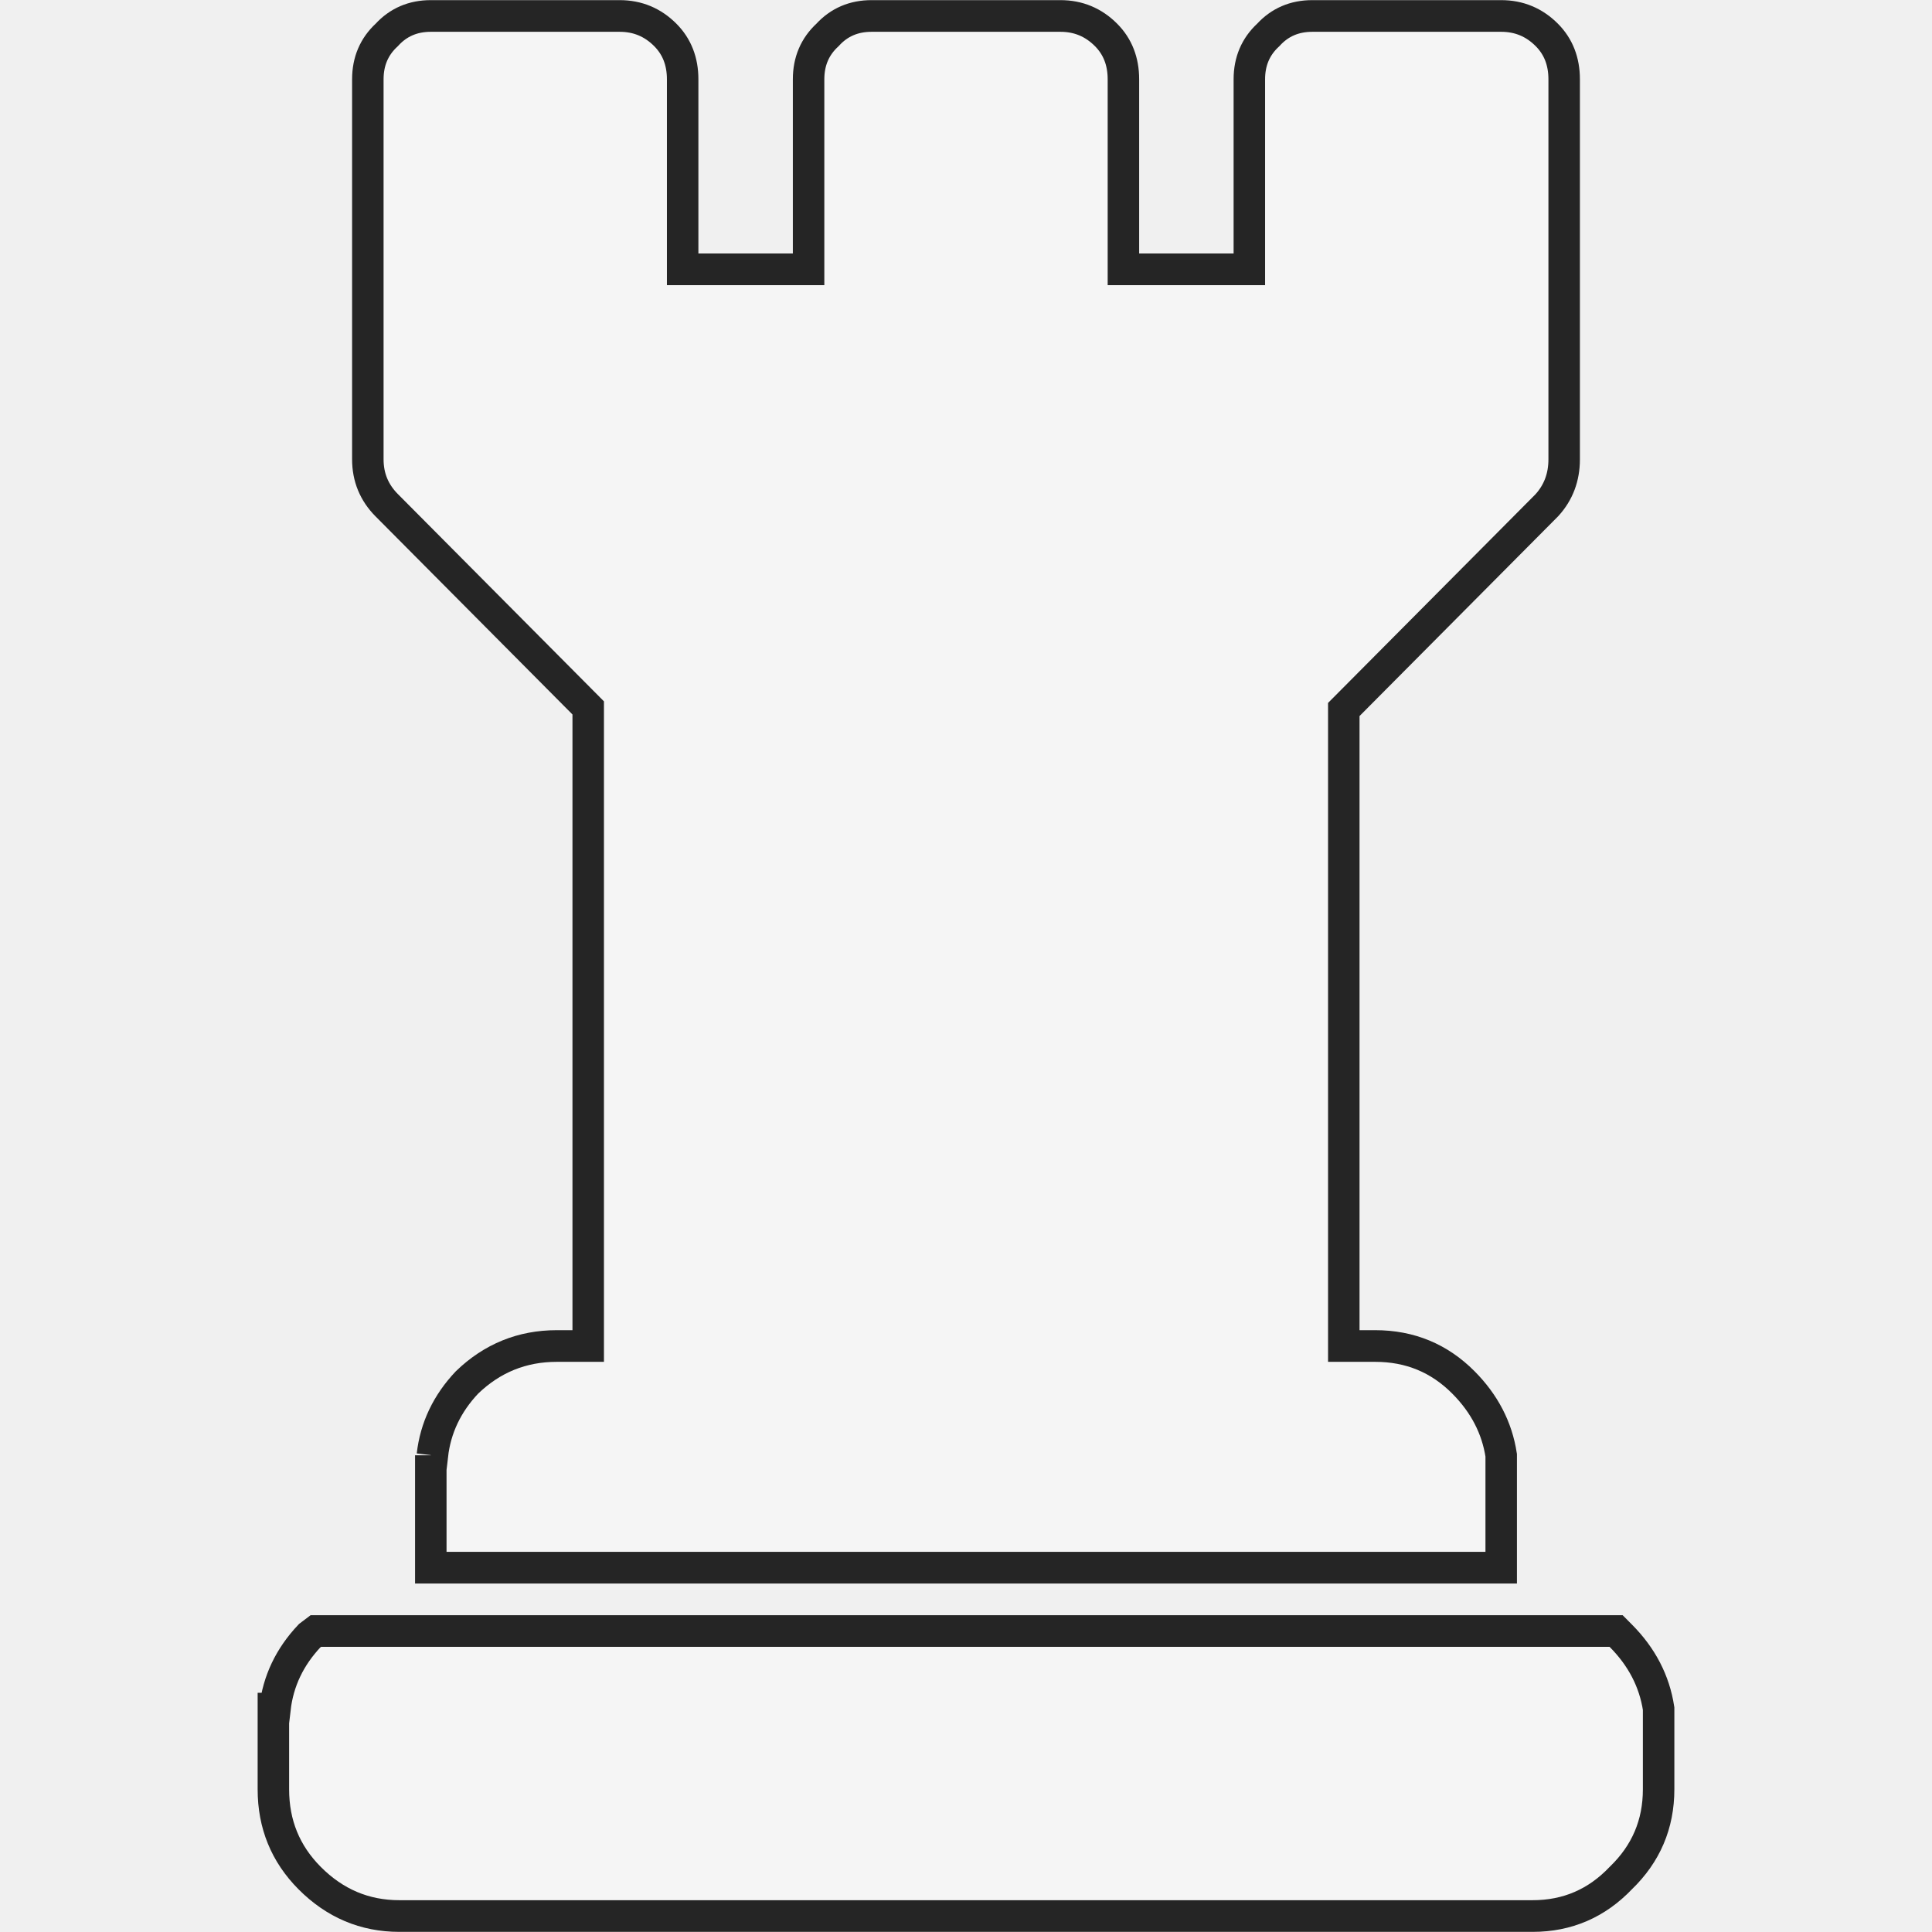
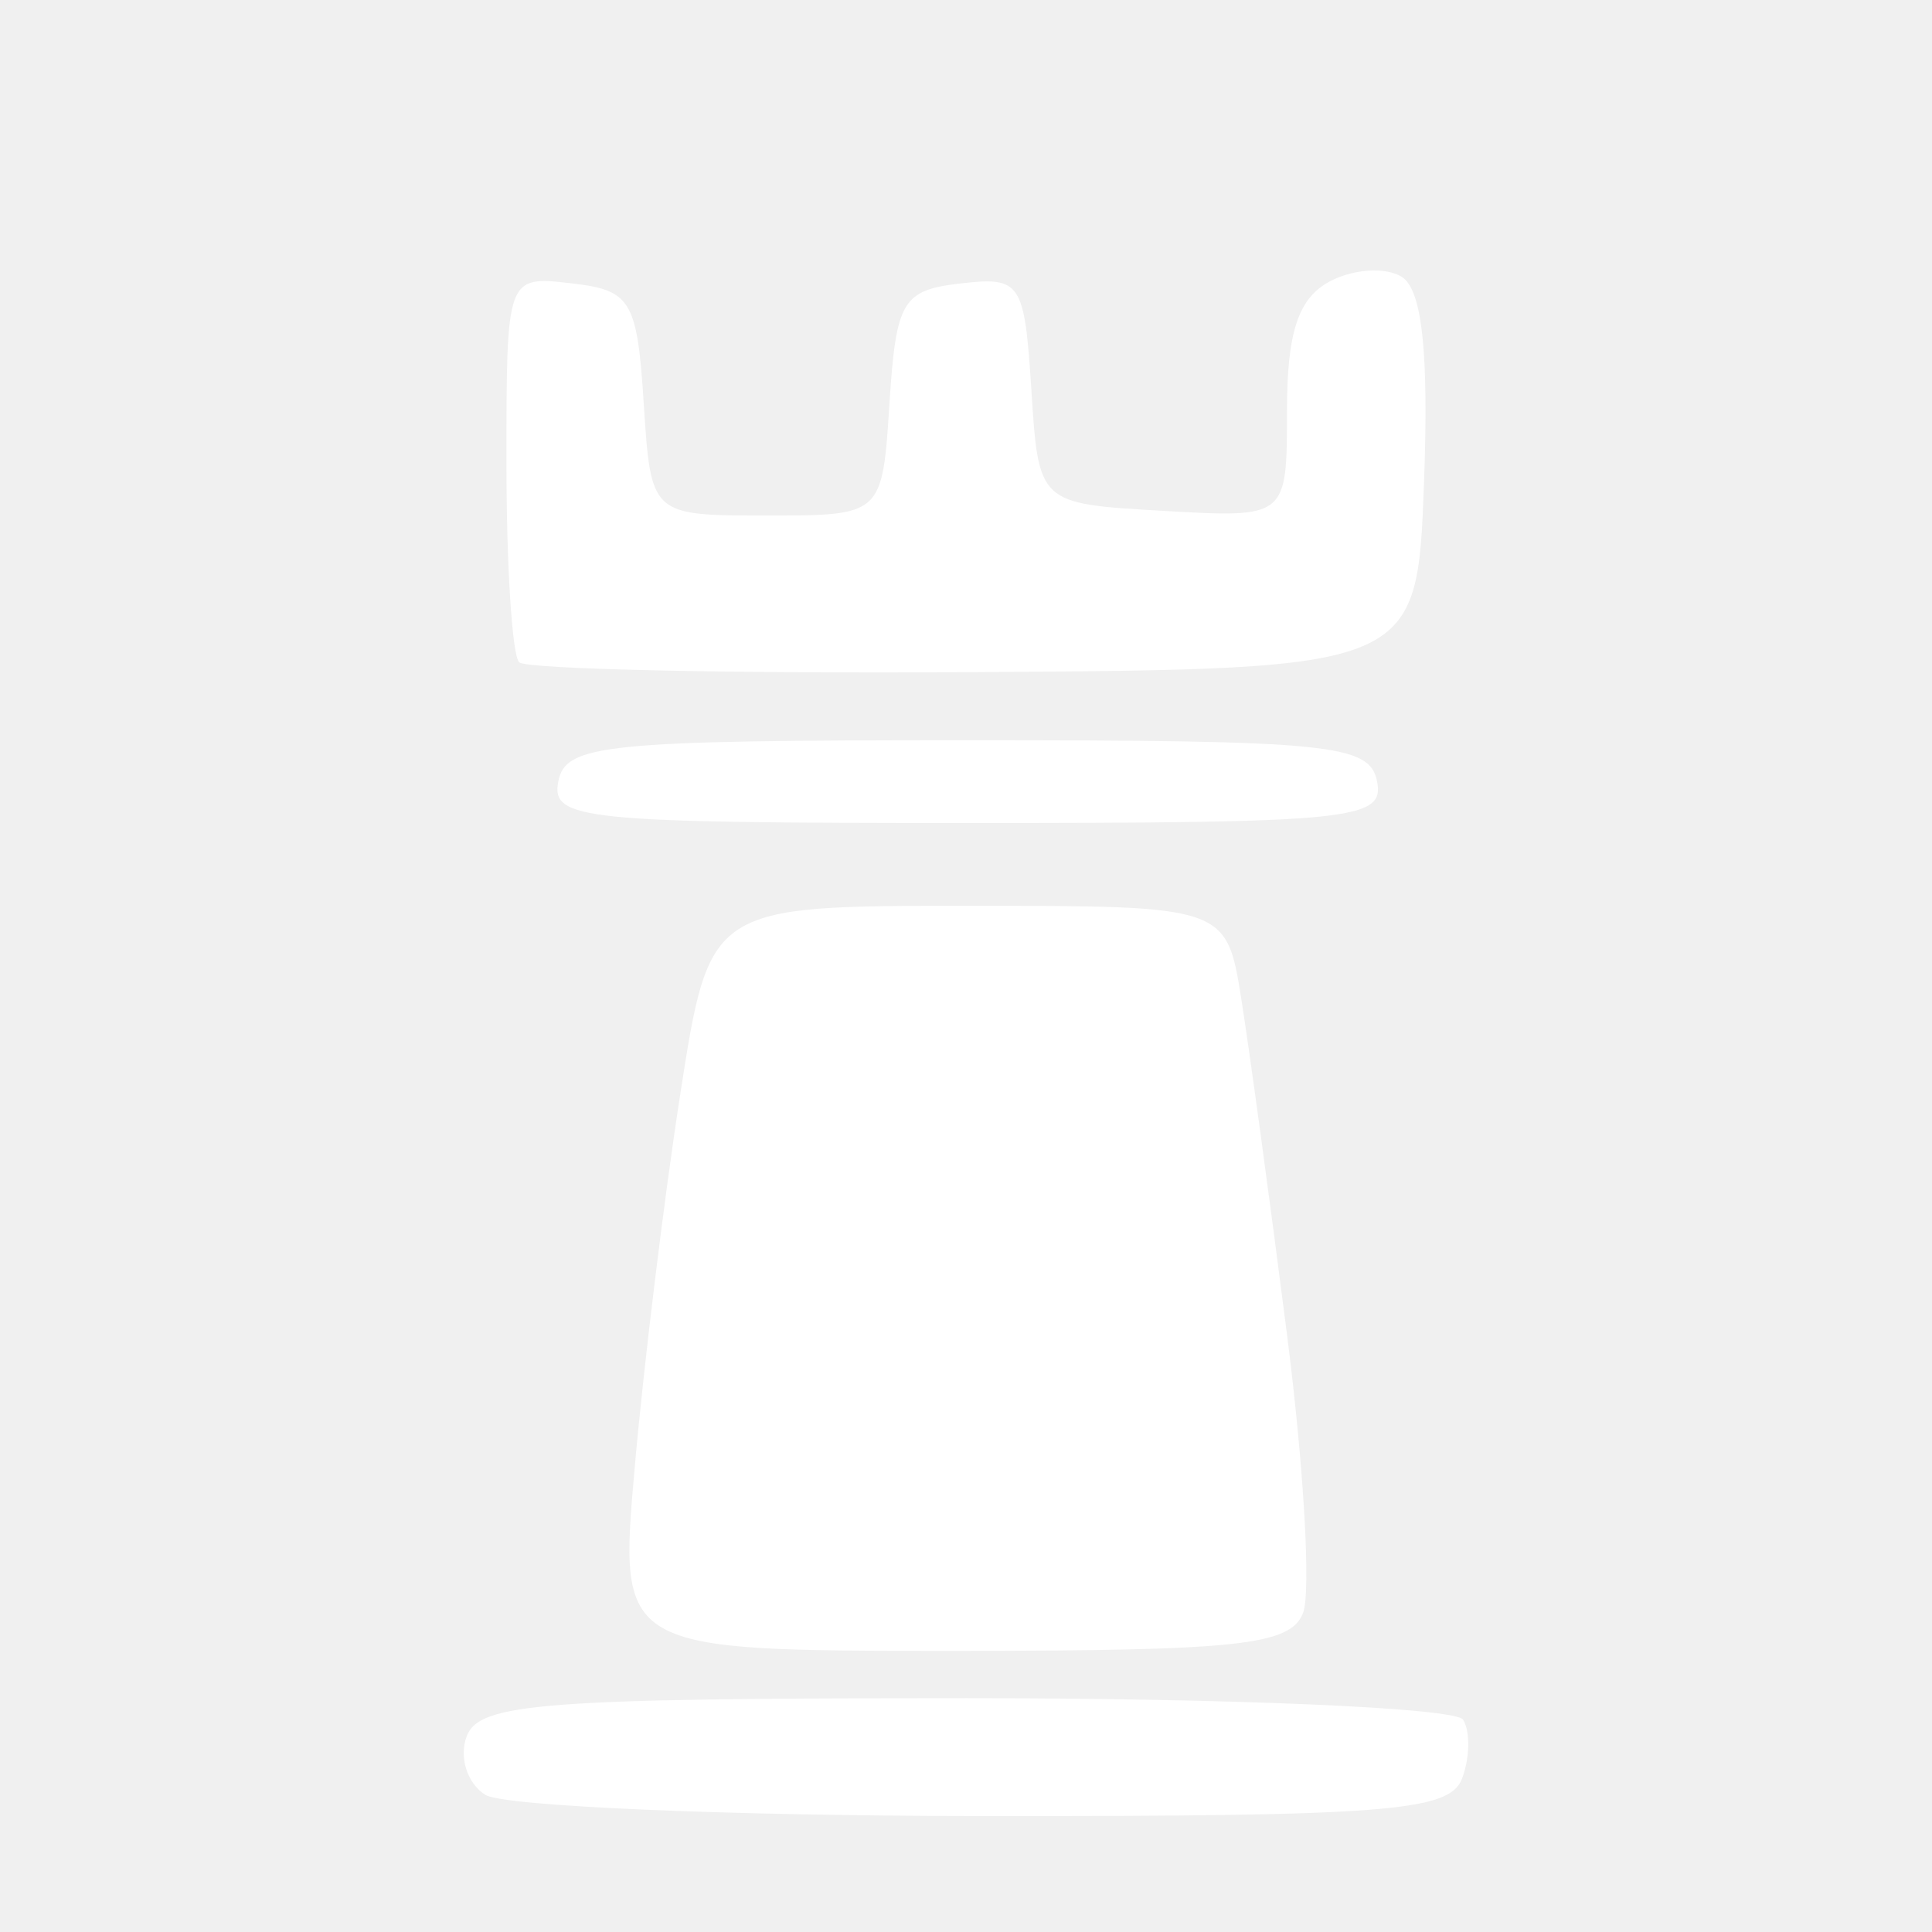
- <svg xmlns="http://www.w3.org/2000/svg" version="1.1" id="svg8" width="204.545" height="204.545">
+ <svg xmlns="http://www.w3.org/2000/svg" width="100mm" height="100mm" viewBox="0 0 100 100" version="1.1" id="svg5" xml:space="preserve">
  <defs id="defs2" />
-   <g id="g6" transform="matrix(3.333109,0,0,3.352726,102.2725,95.56705)" style="fill:#f5f5f5;fill-opacity:1;stroke:#252525;stroke-opacity:1">
-     <path stroke="none" fill="#f5f5f5" d="m -17,17.45 h 0.05 q 0.15,-1.3 1.1,-2.3 Q -14.65,14 -13,14 h 1 V -6.15 l -6.4,-6.4 Q -19,-13.15 -19,-14 v -12 q 0,-0.85 0.6,-1.4 0.55,-0.6 1.4,-0.6 h 6 q 0.85,0 1.45,0.6 0.55,0.55 0.55,1.4 v 6 h 4 v -6 q 0,-0.85 0.6,-1.4 0.55,-0.6 1.4,-0.6 h 6 q 0.85,0 1.45,0.6 Q 5,-26.85 5,-26 v 6 h 4 v -6 q 0,-0.85 0.6,-1.4 0.55,-0.6 1.4,-0.6 h 6 q 0.85,0 1.45,0.6 0.55,0.55 0.55,1.4 v 12 q 0,0.85 -0.55,1.45 L 12,-6.1 V 14 h 1 q 1.65,0 2.8,1.15 1,1 1.2,2.3 V 21 H -17 V 17.45 M 18,32 h -36 q -1.65,0 -2.85,-1.2 Q -22,29.65 -22,28 v -2.55 h 0.05 q 0.15,-1.3 1.1,-2.3 l 0.2,-0.15 h 41.3 l 0.15,0.15 q 1,1 1.2,2.3 V 28 q 0,1.65 -1.2,2.8 Q 19.65,32 18,32" id="path4" style="fill:#f5f5f5;fill-opacity:1;stroke:#252525;stroke-opacity:1" />
+   <g id="layer1">
+     <path id="rect21653" style="fill:#fff;fill-opacity:1;fill-rule:evenodd;stroke:none;stroke-width:4.897;stroke-linecap:square;stroke-linejoin:round;stroke-dasharray:none;stroke-opacity:1" d="m 71.08,14 c -0.744,0.008 -1.573,0.203 -2.257,0.569 -1.628,0.871 -2.209,2.635 -2.209,6.712 0,5.53 2.28e-4,5.53 -6.427,5.16 -6.427,-0.37 -6.427,-0.37 -6.804,-6.26 -0.357,-5.596 -0.54,-5.871 -3.673,-5.509 -3.001,0.346 -3.33,0.903 -3.67,6.196 -0.373,5.815 -0.373,5.815 -6.36,5.815 -5.987,0 -5.988,-1.25e-4 -6.361,-5.815 -0.342,-5.325 -0.656,-5.848 -3.74,-6.203 -3.367,-0.387 -3.366,-0.388 -3.366,9.284 0,5.319 0.296,9.968 0.658,10.33 0.362,0.362 10.967,0.592 23.567,0.51 22.909,-0.148 22.909,-0.148 23.27,-9.836 0.251,-6.729 -0.102,-9.975 -1.158,-10.627 -0.366,-0.226 -0.893,-0.332 -1.472,-0.326 z M 50.087,38.314 c -18.816,0 -20.818,0.203 -21.192,2.143 -0.38,1.975 1.275,2.142 21.192,2.142 19.917,0 21.573,-0.167 21.192,-2.142 -0.374,-1.94 -2.376,-2.143 -21.192,-2.143 z m 0.018,8.57 c -13.381,0 -13.381,4.4e-5 -14.901,9.794 -0.836,5.387 -1.894,14.064 -2.352,19.282 -0.833,9.488 -0.833,9.488 16.504,9.488 14.79,0 17.447,-0.289 18.091,-1.966 0.415,-1.082 0.042,-7.554 -0.829,-14.385 C 65.748,62.267 64.687,54.474 64.261,51.781 63.487,46.884 63.487,46.884 50.106,46.884 Z m -0.129,41.014 c -21.852,0 -25.16,0.251 -25.816,1.959 -0.414,1.078 0.017,2.447 0.957,3.042 0.94,0.595 12.531,1.09 25.758,1.1 20.865,0.016 24.147,-0.239 24.795,-1.928 0.411,-1.071 0.437,-2.448 0.059,-3.061 -0.379,-0.613 -11.967,-1.113 -25.753,-1.113 z" />
  </g>
</svg>
